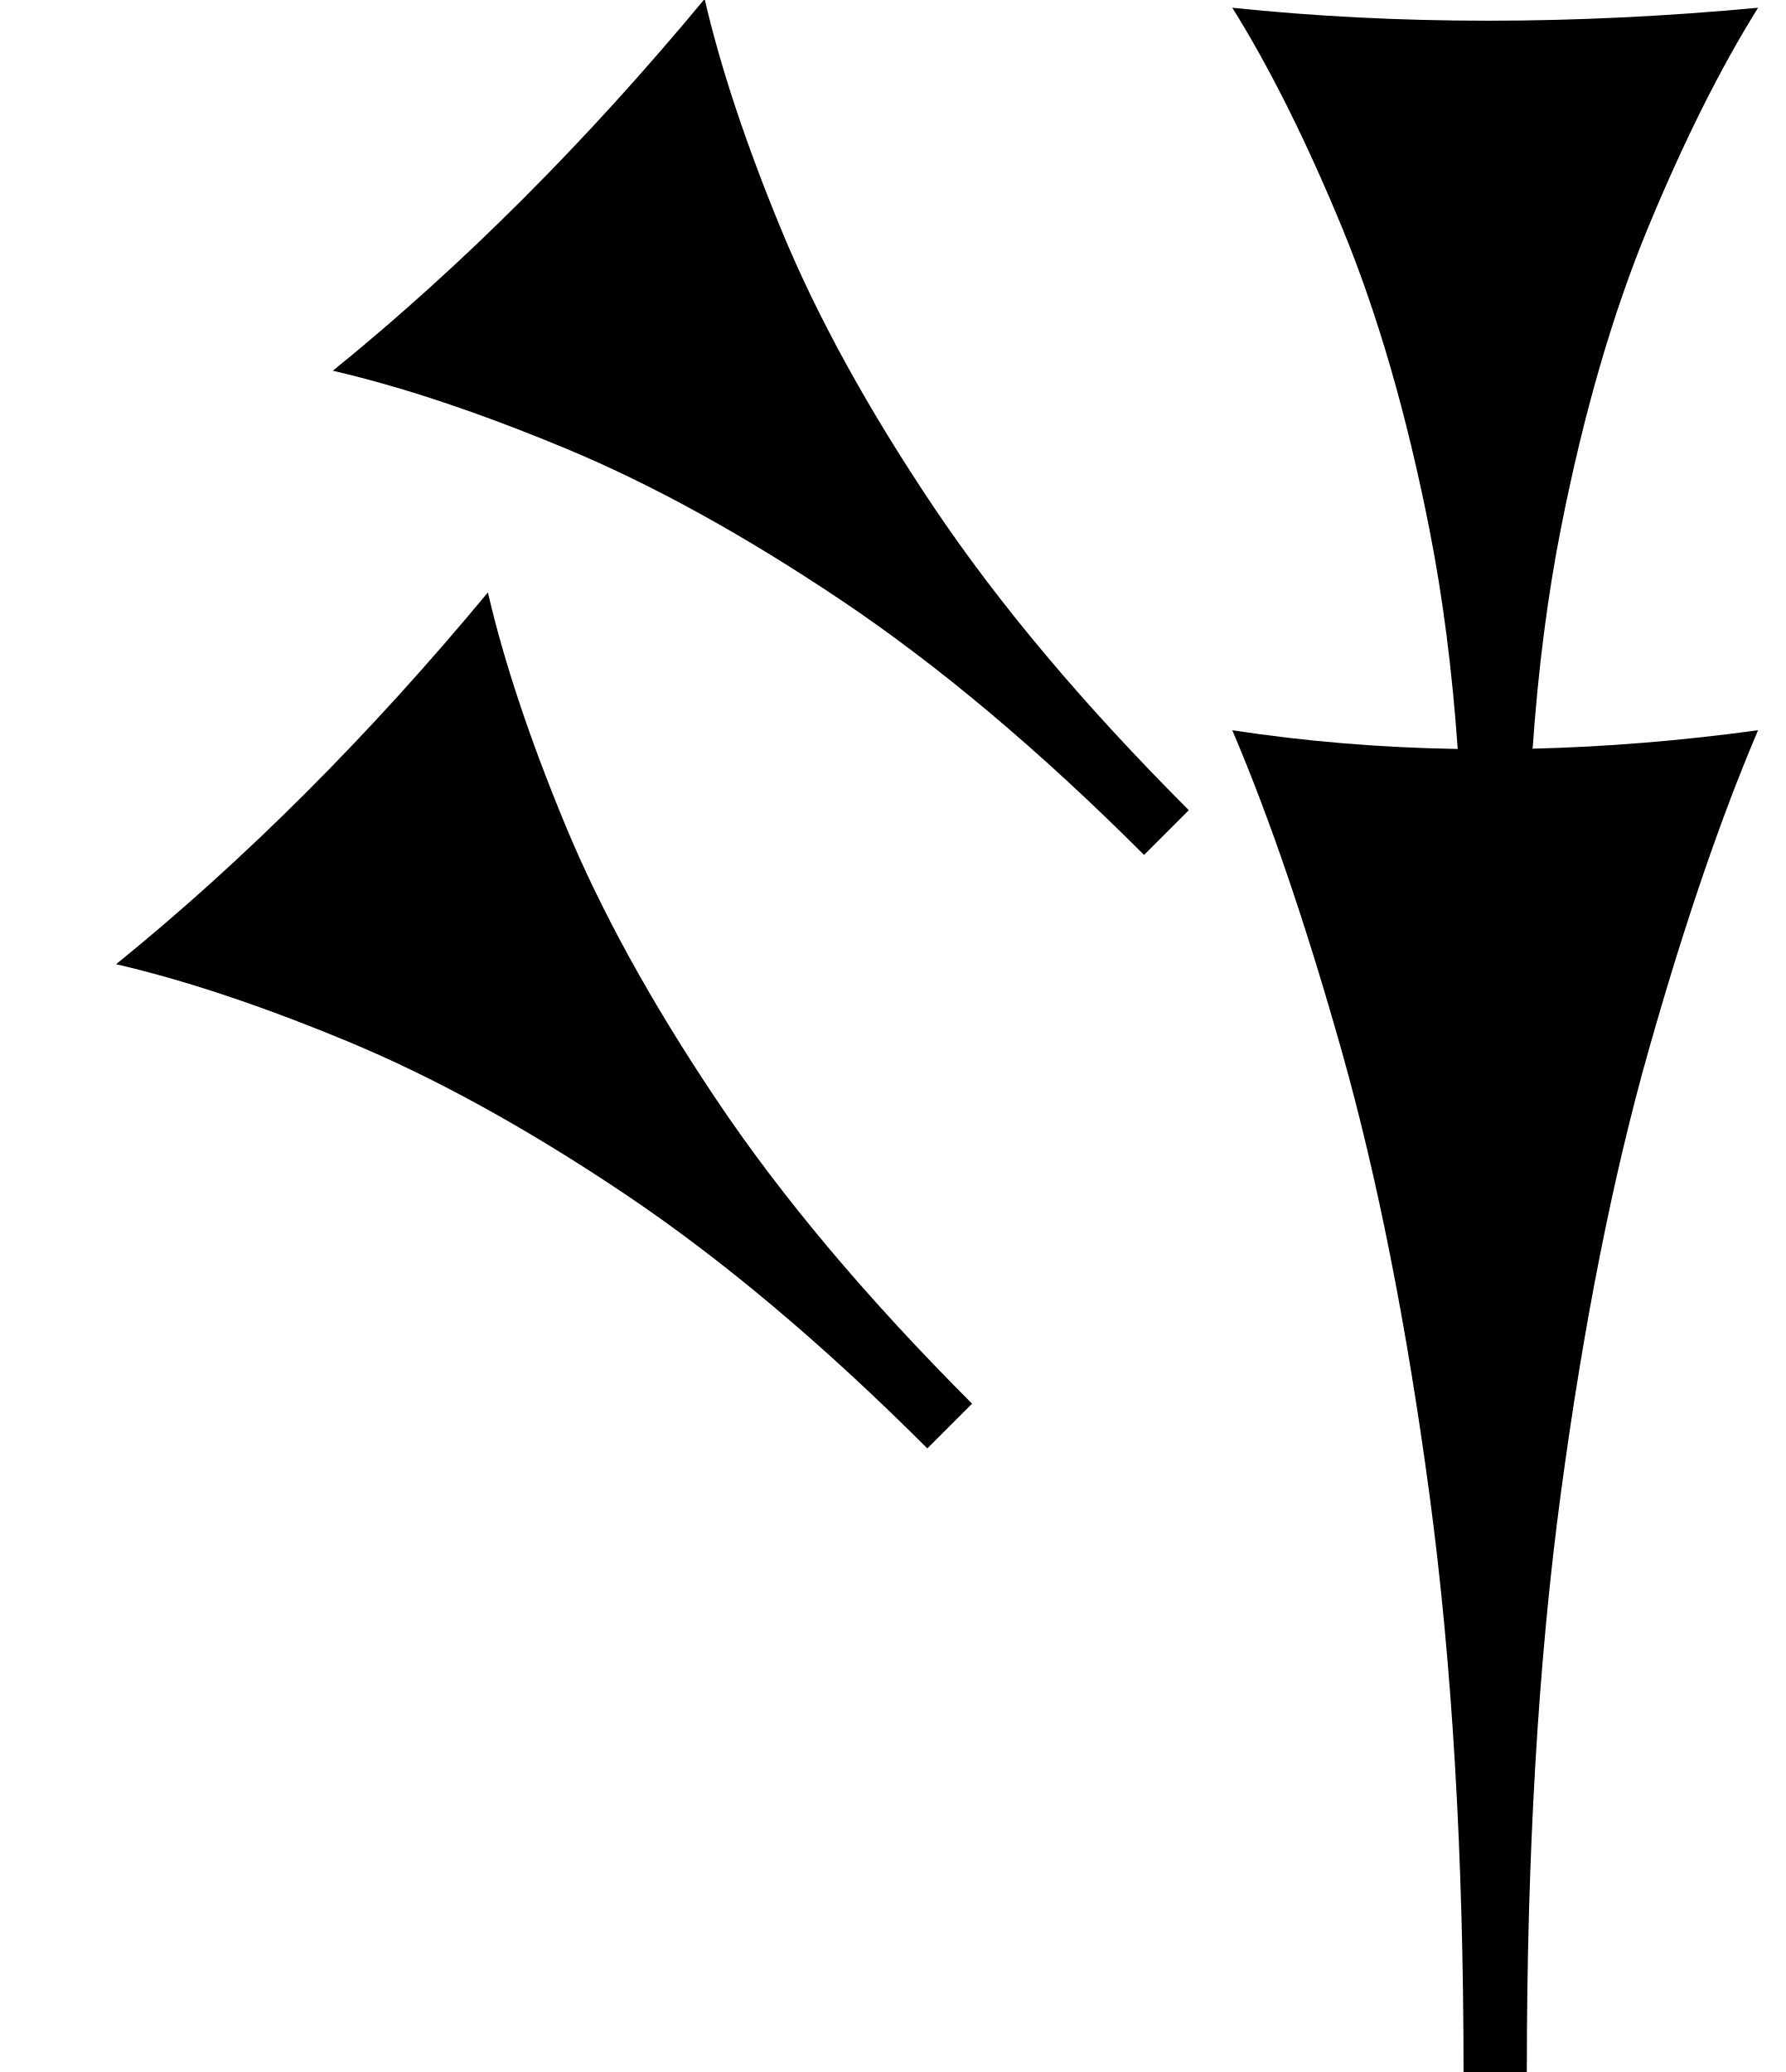
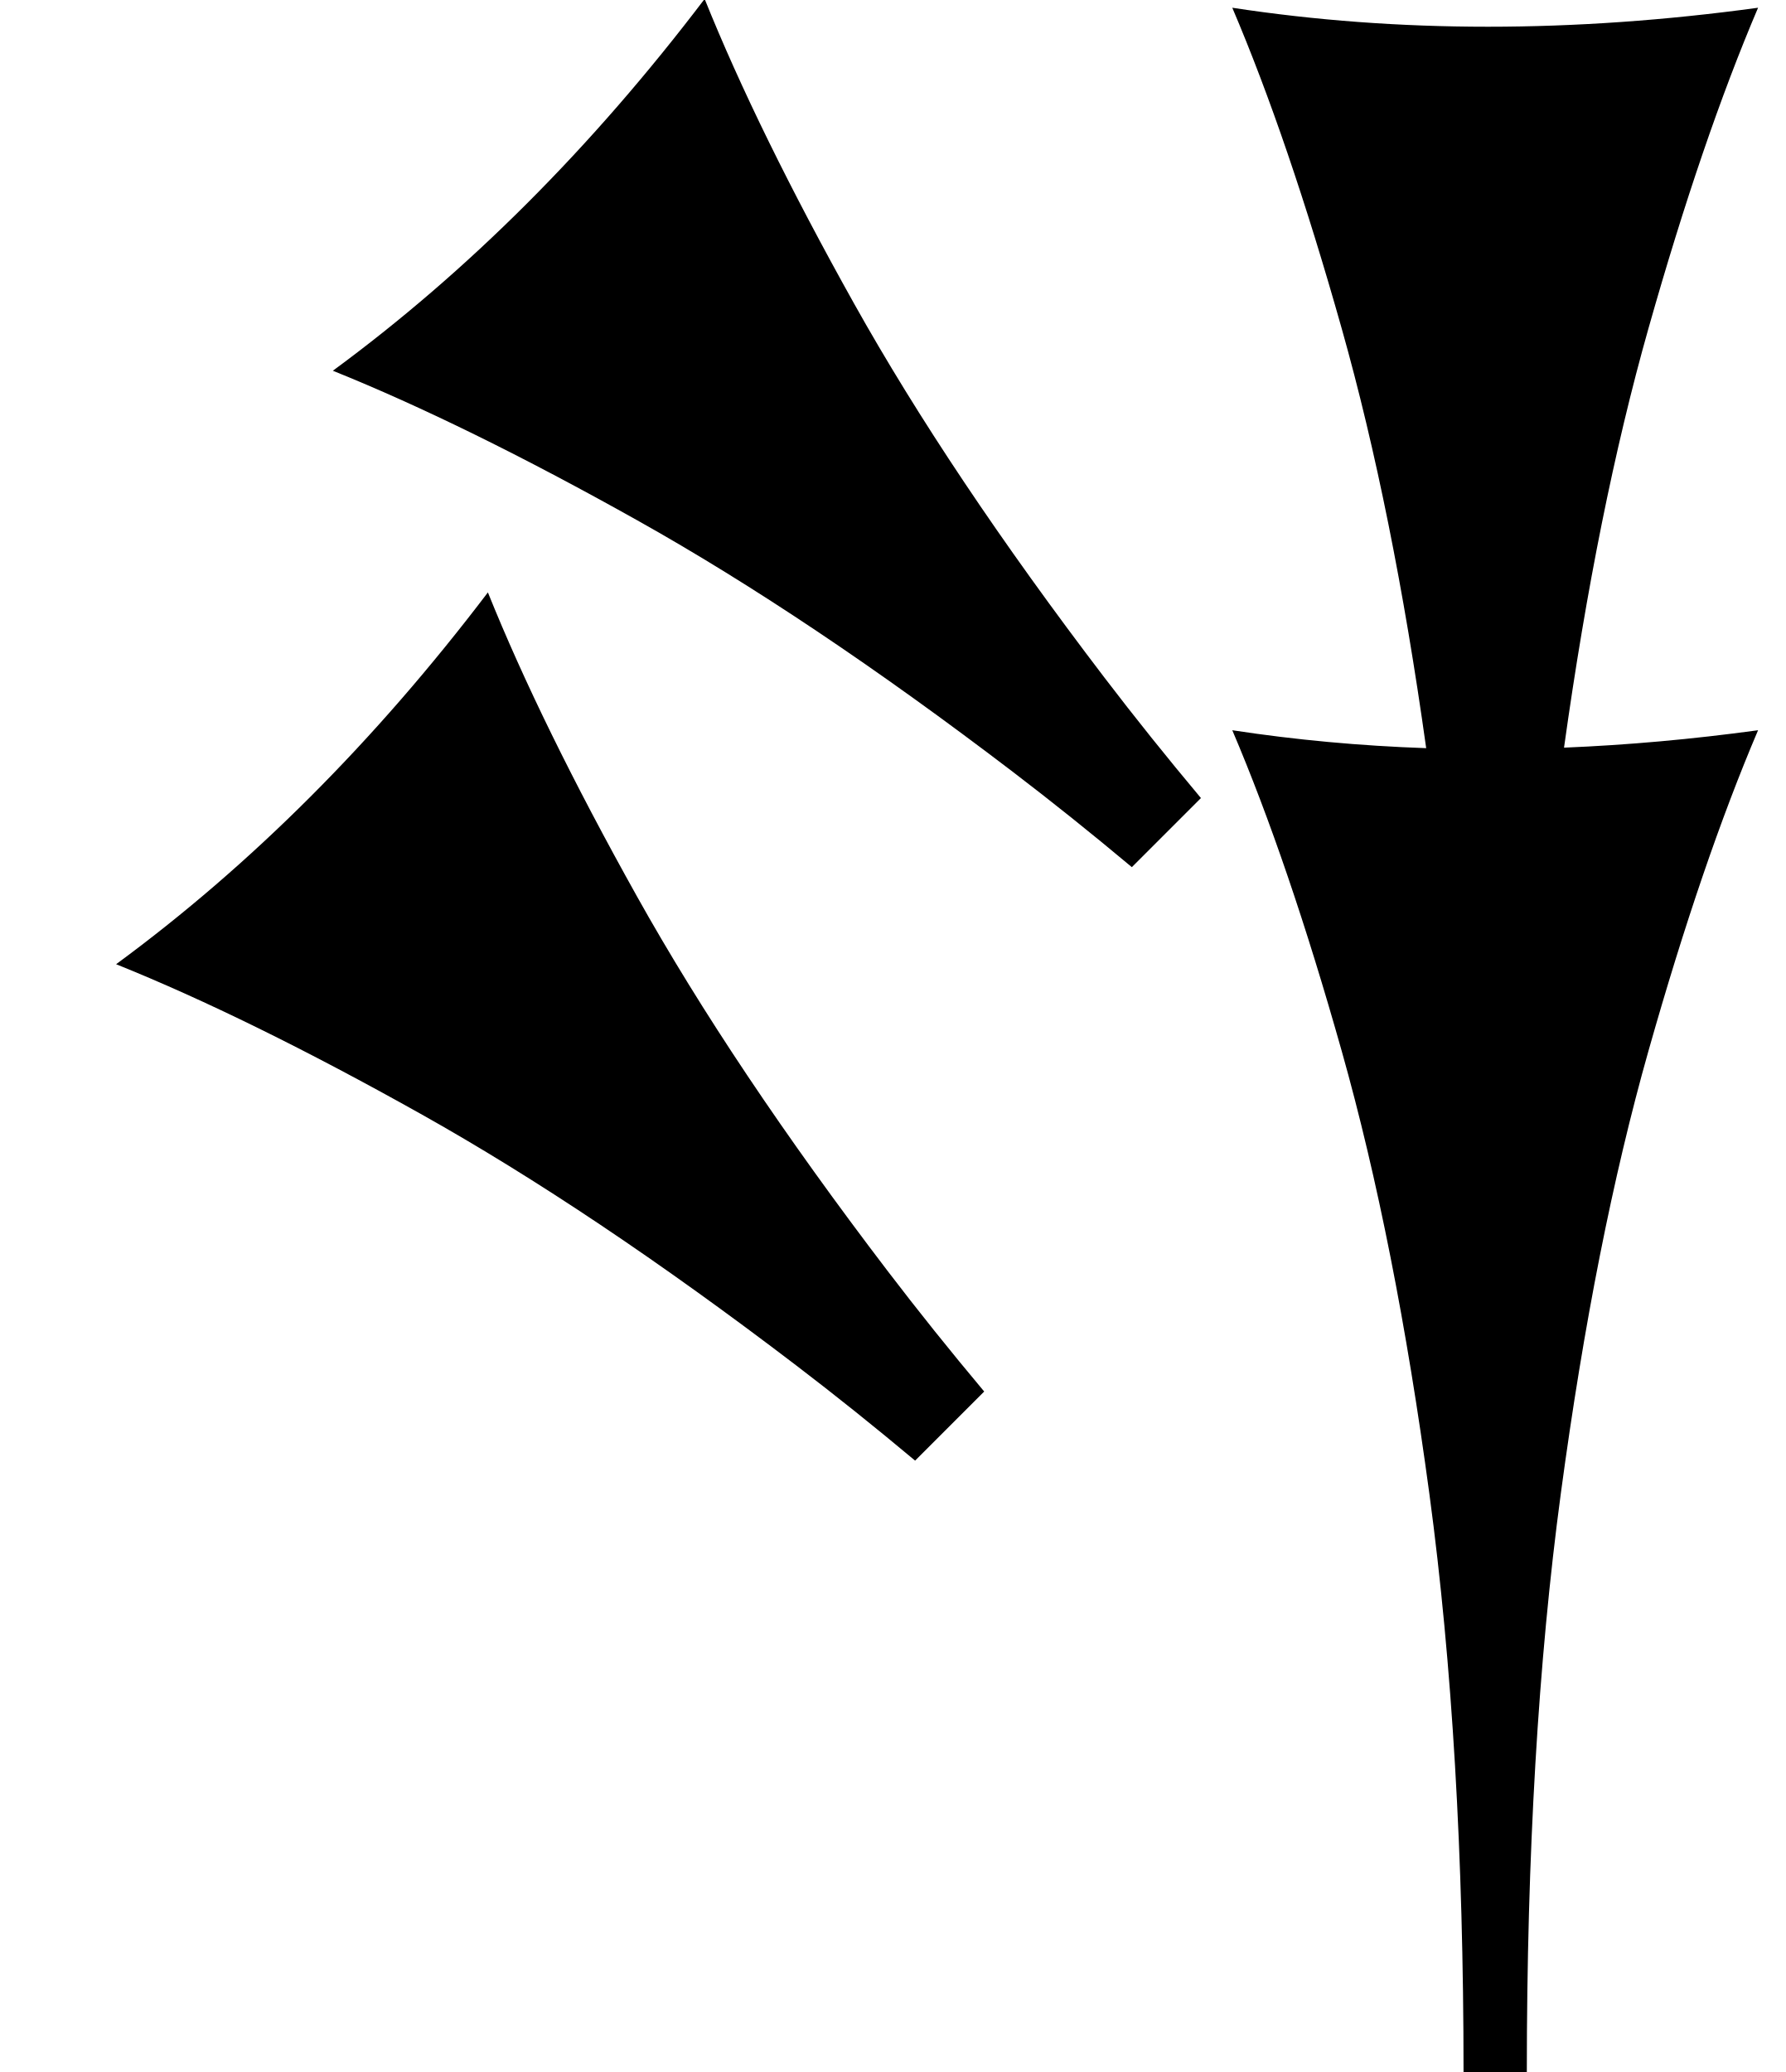
<svg xmlns="http://www.w3.org/2000/svg" version="1.1" viewBox="0 0 692 803">
-   <path fill="currentColor" d="M567.211 803c0 -83.806 -4.403 -158.411 -13.208 -223.821c-8.805 -65.408 -20.126 -122.641 -33.962 -171.697c-13.837 -49.057 -27.988 -90.551 -42.453 -124.481c28.384 4.341 57.505 6.761 87.365 7.261 c-2.136 -30.515 -5.785 -58.868 -10.95 -85.061c-8.805 -44.654 -20.126 -83.727 -33.962 -117.217c-13.837 -33.49 -27.988 -61.818 -42.453 -84.982c32.076 3.349 65.095 5.023 99.057 5.023s68.868 -1.675 104.717 -5.023 c-14.464 23.164 -28.615 51.422 -42.453 84.773c-13.836 33.351 -25.157 72.353 -33.962 117.007c-5.173 26.239 -8.827 54.695 -10.961 85.367c28.475 -0.69 57.6 -3.073 87.376 -7.147c-14.464 33.931 -28.615 75.322 -42.453 124.175 c-13.836 48.852 -25.157 105.982 -33.962 171.391c-8.804 65.409 -13.208 140.221 -13.208 224.435h-24.527zM443.396 331.329c-40.456 -40.457 -79.585 -73.357 -117.386 -98.707s-73.435 -44.973 -106.899 -58.87 c-33.466 -13.898 -63.503 -23.922 -90.11 -30.073c25.049 -20.314 49.581 -42.477 73.596 -66.491s47.513 -49.882 70.493 -77.599c6.152 26.607 16.127 56.596 29.926 89.963c13.799 33.366 33.372 68.951 58.722 106.751 c25.35 37.801 58.35 77.029 99.003 117.683zM359.396 561.329c-40.456 -40.457 -79.585 -73.357 -117.386 -98.707s-73.435 -44.973 -106.899 -58.87c-33.466 -13.898 -63.503 -23.922 -90.11 -30.073 c25.049 -20.314 49.581 -42.477 73.596 -66.491s47.513 -49.882 70.493 -77.599c6.152 26.607 16.127 56.596 29.926 89.963c13.799 33.366 33.372 68.951 58.722 106.751c25.35 37.801 58.35 77.029 99.003 117.683z" />
+   <path fill="currentColor" d="M567.211 803c0 -83.806 -4.403 -158.411 -13.208 -223.821c-8.805 -65.408 -20.126 -122.641 -33.962 -171.697c-13.837 -49.057 -27.988 -90.551 -42.453 -124.481c24.499 3.747 49.549 6.062 75.148 6.948 c-8.615 -61.576 -19.514 -115.731 -32.695 -162.467c-13.837 -49.057 -27.988 -90.551 -42.453 -124.481c32.076 4.905 65.095 7.358 99.057 7.358s68.868 -2.453 104.717 -7.358c-14.464 33.931 -28.615 75.322 -42.453 124.175 c-13.211 46.645 -24.129 100.837 -32.753 162.576c24.59 -1.005 49.658 -3.255 75.206 -6.751c-14.464 33.931 -28.615 75.322 -42.453 124.175c-13.836 48.852 -25.157 105.982 -33.962 171.391c-8.804 65.409 -13.208 140.221 -13.208 224.435 h-24.527zM438.662 336.062c-15.681 -13.127 -31.08 -25.456 -46.199 -36.987c-52.476 -40.024 -100.951 -72.488 -145.423 -97.394c-44.473 -24.904 -83.819 -44.238 -118.04 -58.003c26.149 -19.213 51.231 -40.825 75.246 -64.84 s46.963 -50.433 68.843 -79.25c13.766 34.221 33.027 73.495 57.786 117.824c24.761 44.327 57.152 92.73 97.177 145.206c11.638 15.257 24.1 30.812 37.386 46.667c-11.815 11.815 -11.815 11.815 -26.775 26.776zM354.662 566.062 c-15.681 -13.127 -31.08 -25.456 -46.199 -36.987c-52.476 -40.024 -100.951 -72.488 -145.423 -97.394c-44.473 -24.904 -83.819 -44.238 -118.04 -58.003c26.149 -19.213 51.231 -40.825 75.246 -64.84s46.963 -50.433 68.843 -79.25 c13.766 34.221 33.027 73.495 57.786 117.824c24.761 44.327 57.152 92.73 97.177 145.206c11.638 15.257 24.1 30.812 37.386 46.667c-11.815 11.815 -11.815 11.815 -26.775 26.776z" />
</svg>
